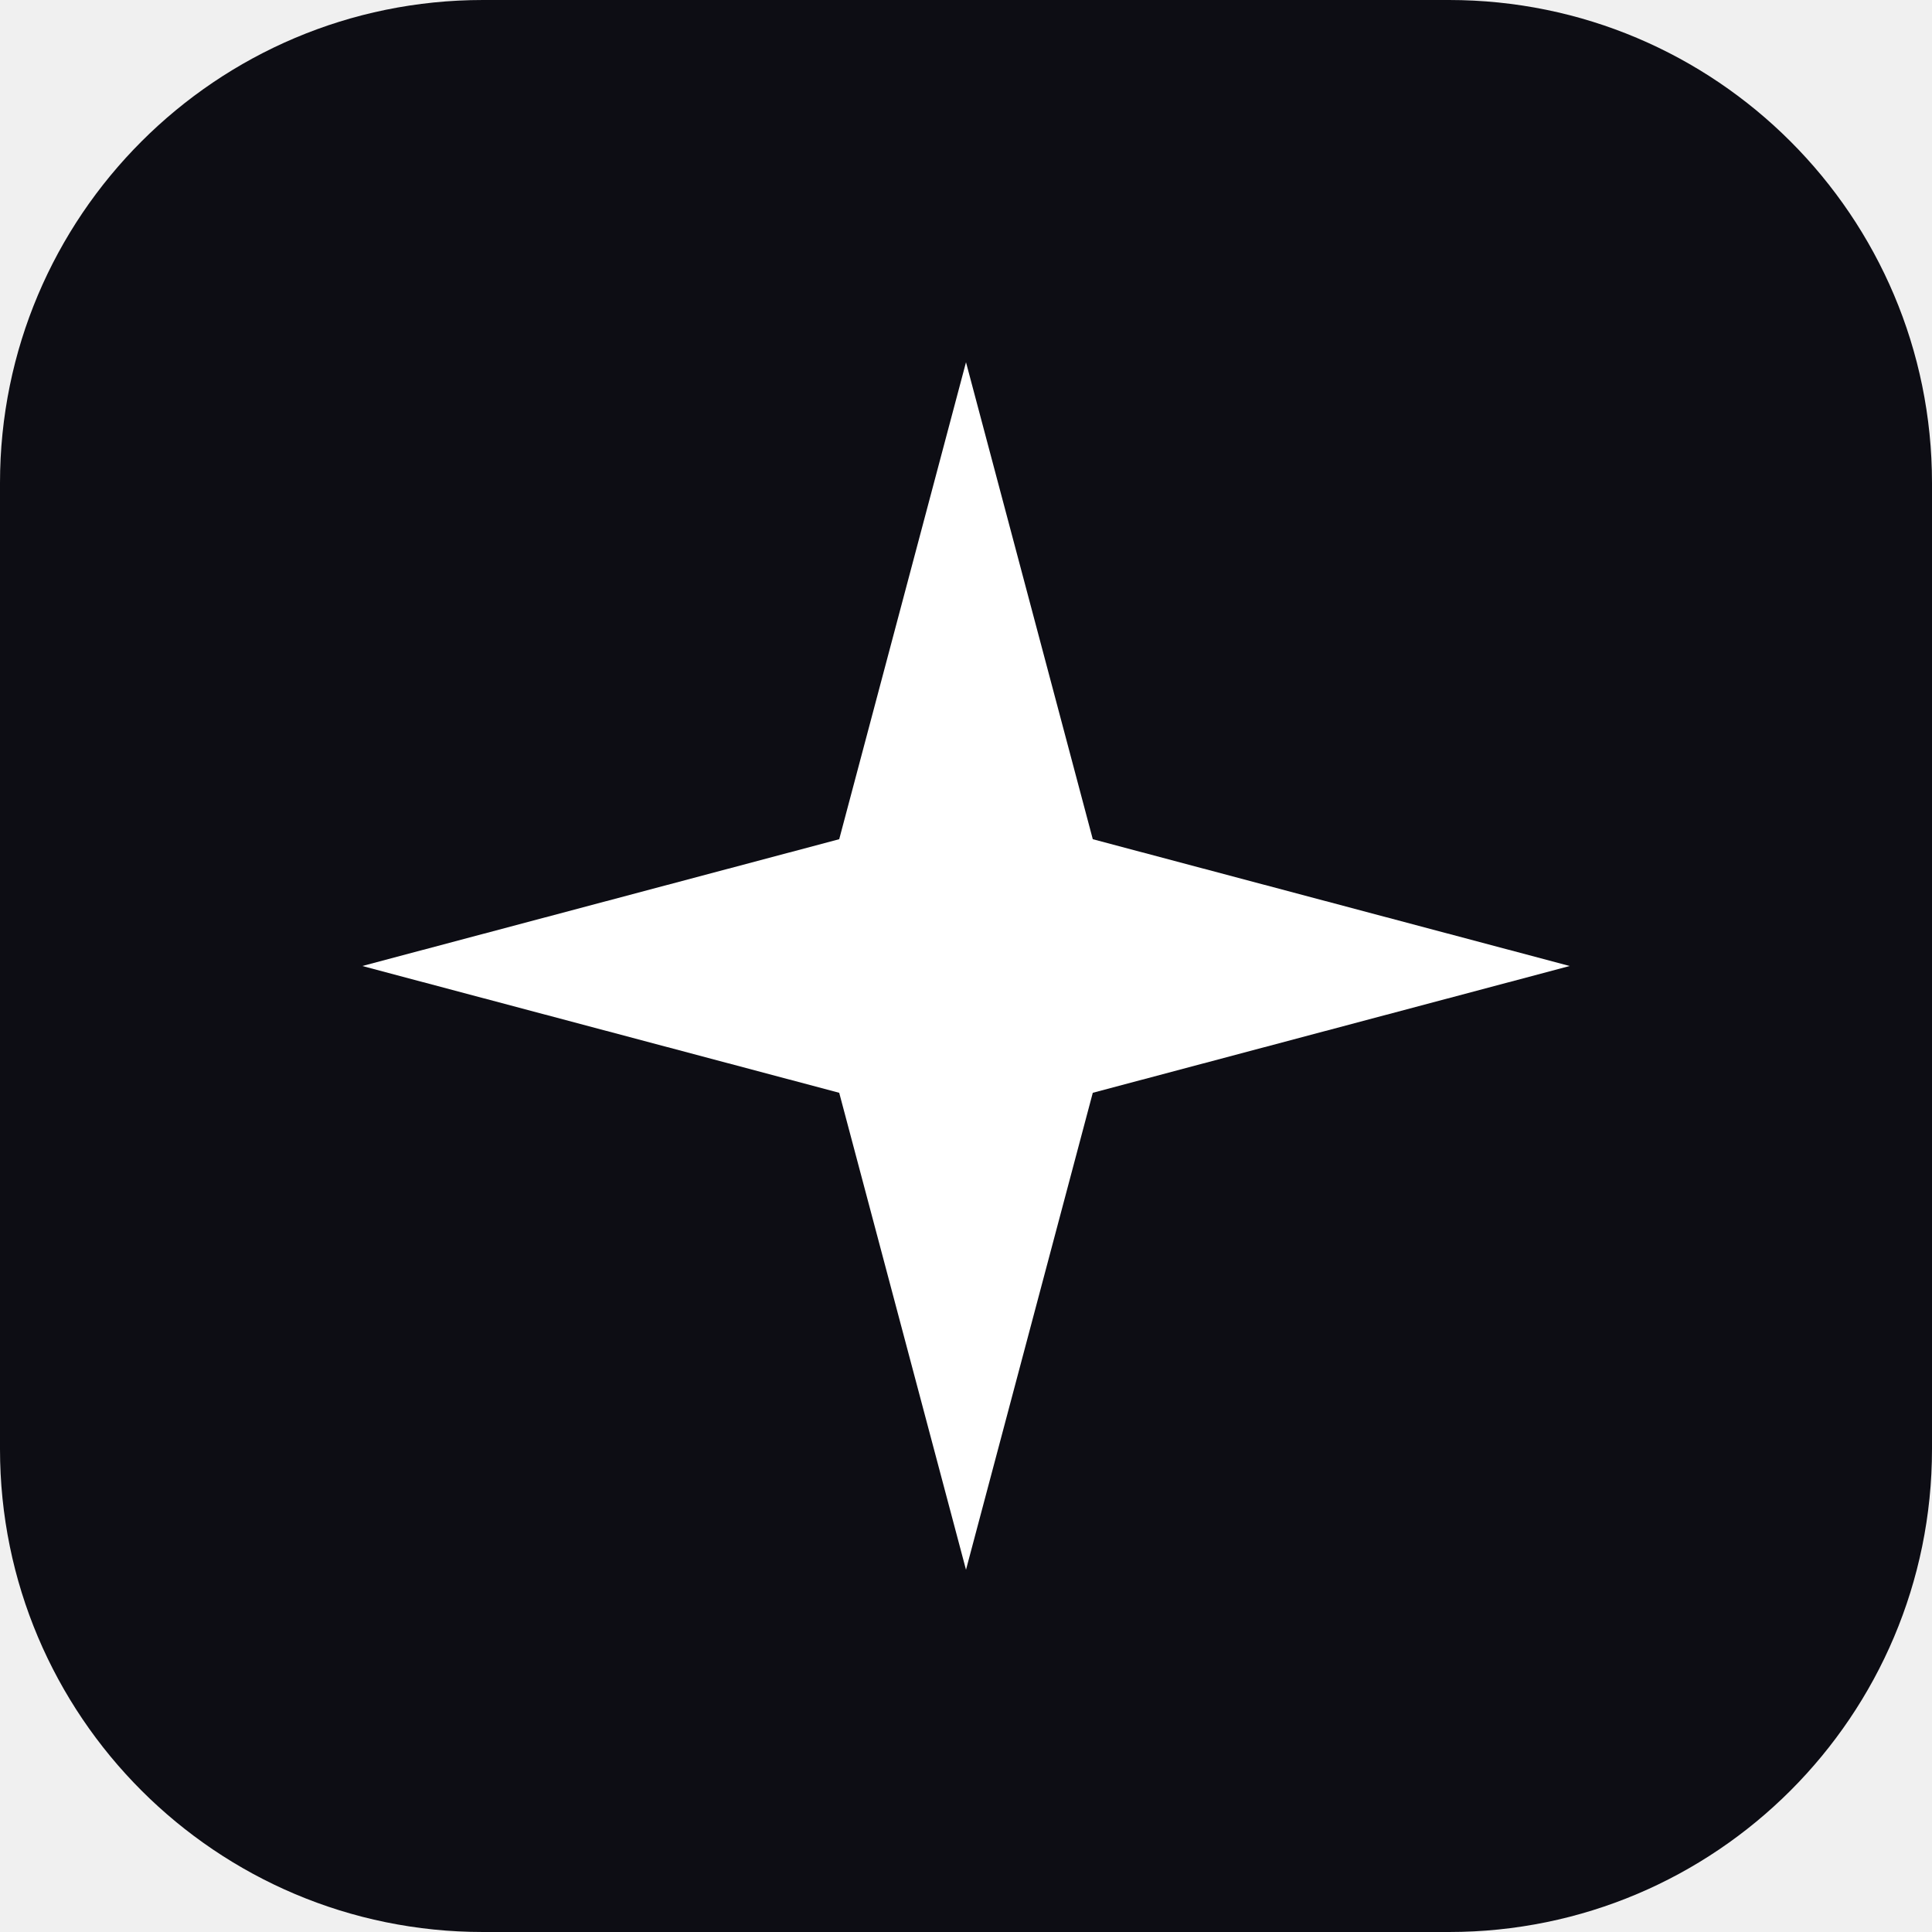
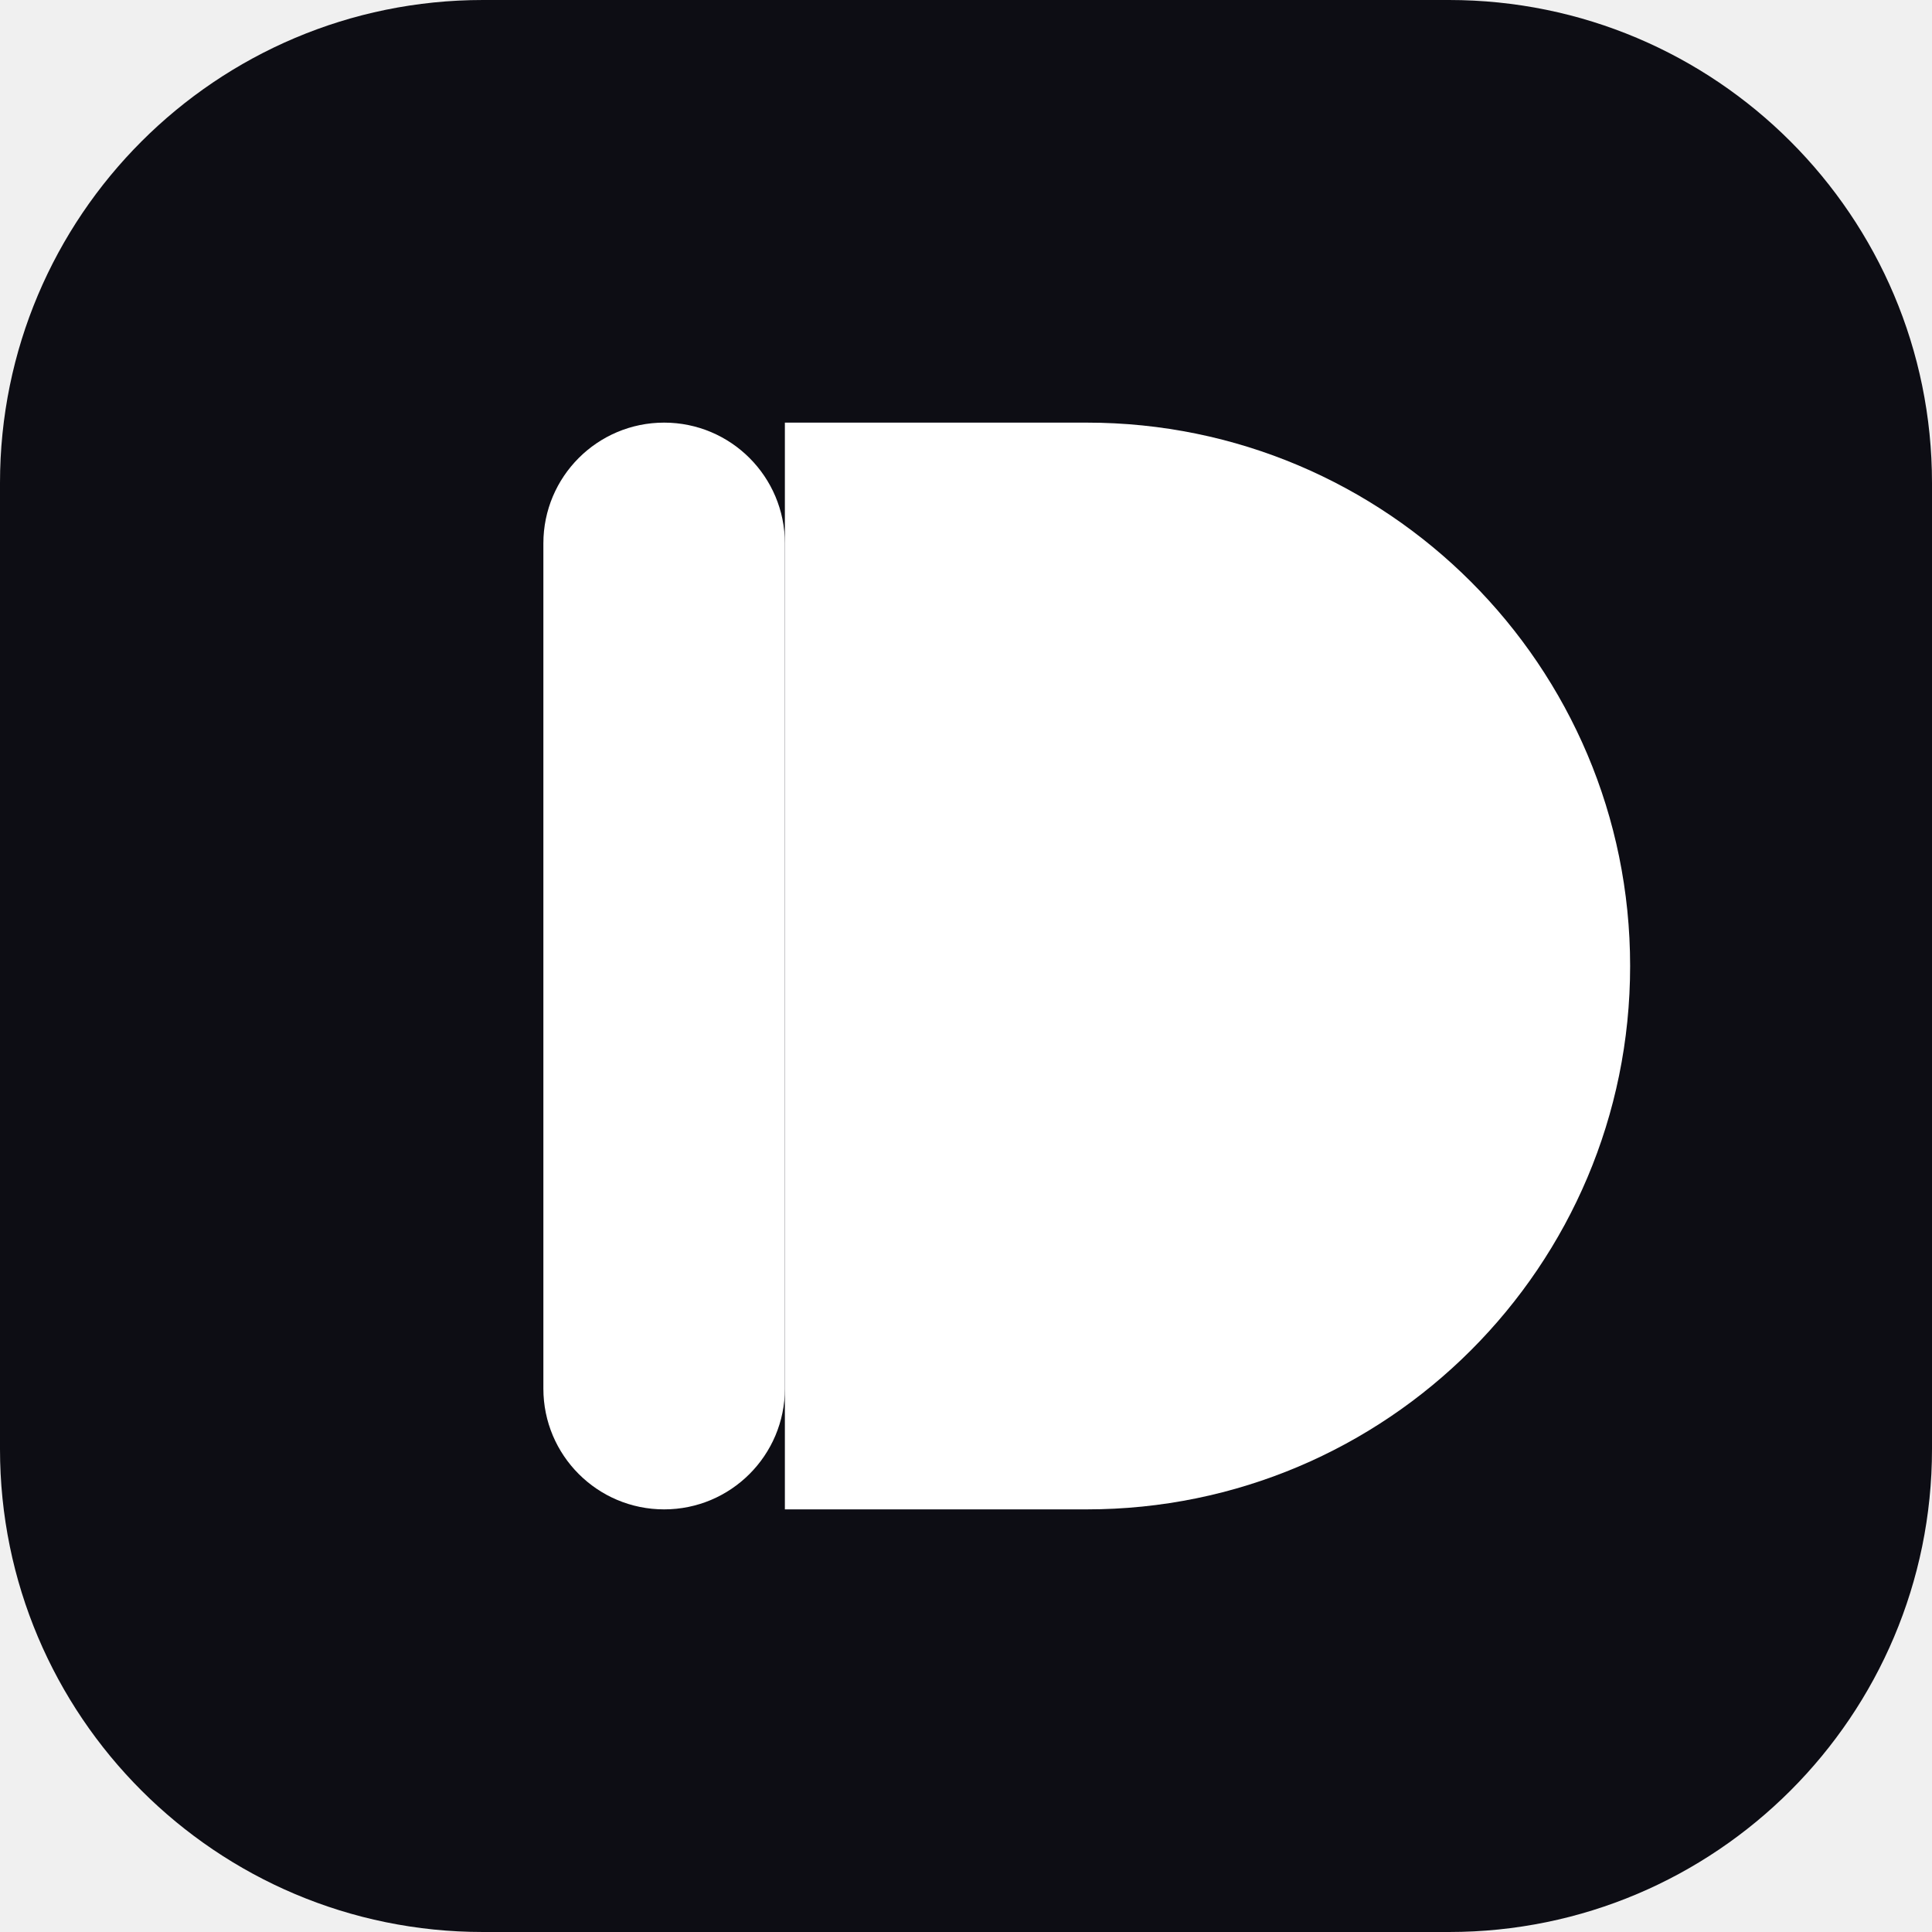
<svg xmlns="http://www.w3.org/2000/svg" viewBox="0 0 32 32">
  <rect width="32" height="32" rx="8" fill="#0D0D14" />
-   <path fill="#FFFFFF" d="M16 6 L18.1 13.9 26 16 18.1 18.1 16 26 13.9 18.1 6 16 13.9 13.9 Z" />
+   <g transform="translate(9,7)">
+     <rect fill="#fff" x="0" y="0" width="4" height="18" rx="2" />
+     <path fill="#fff" d="M4,0 H9 A9,9 0 0 1 9,18 H4 Z" />
+   </g>
</svg>
